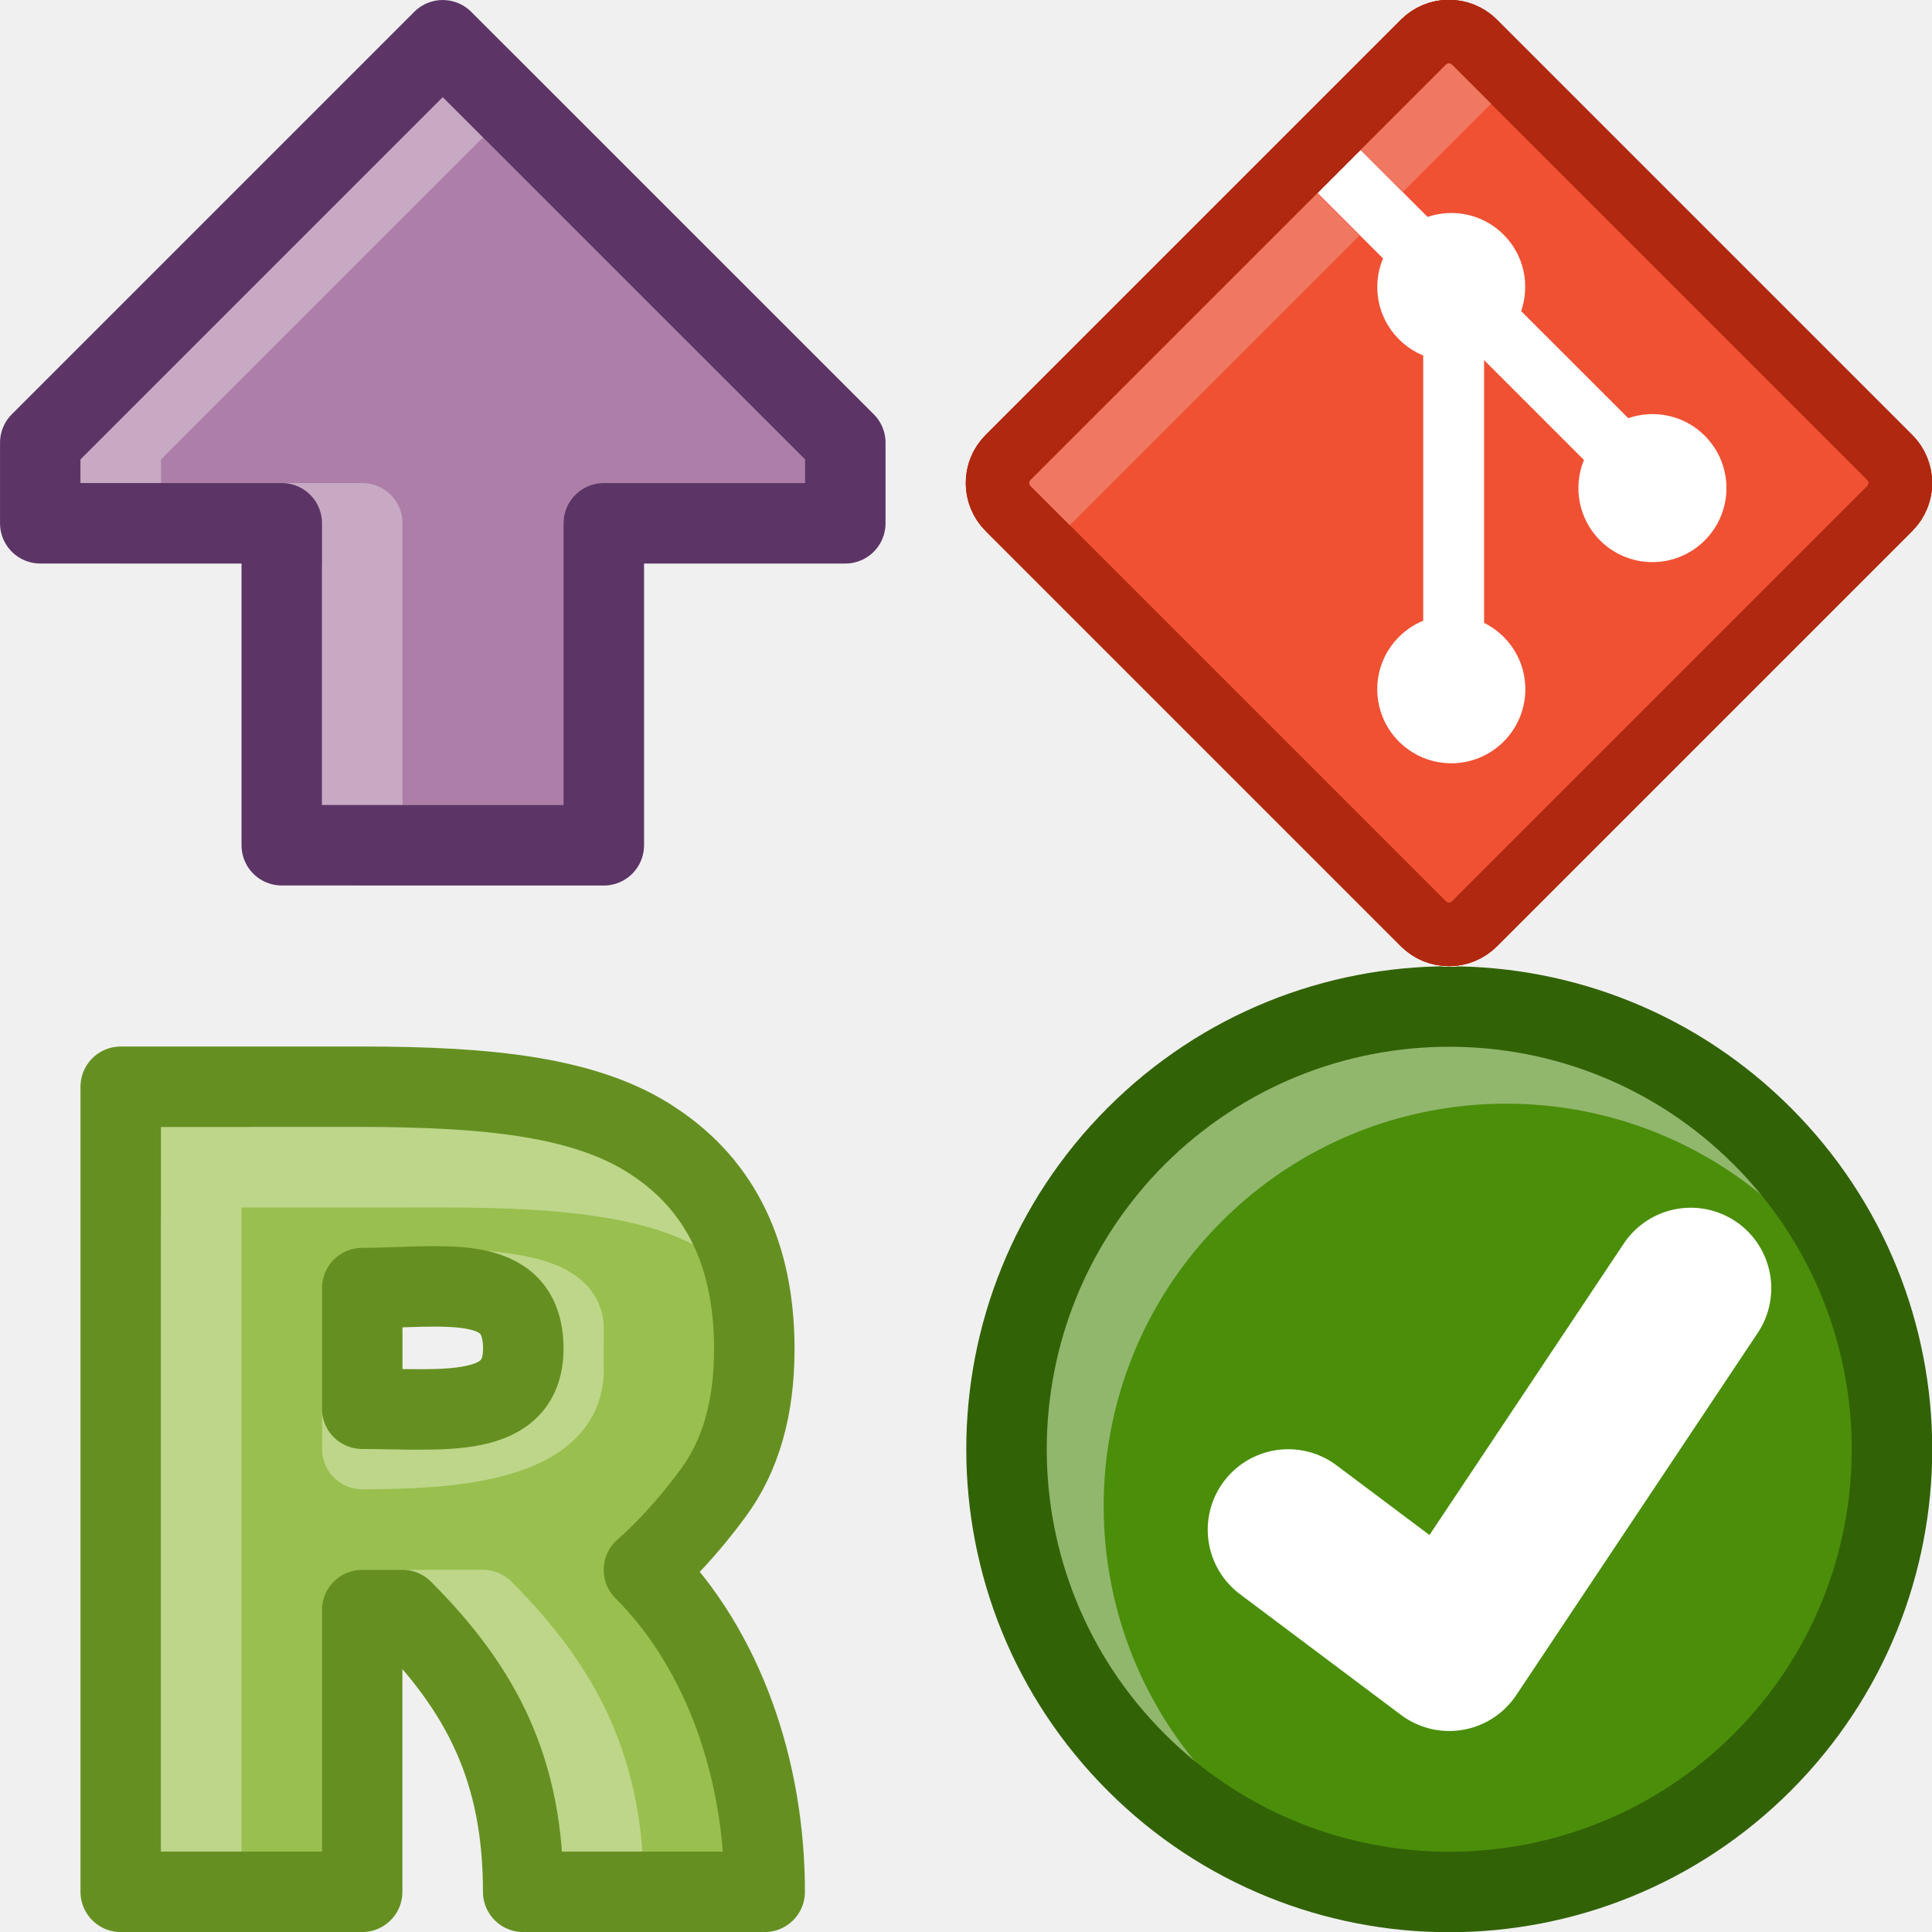
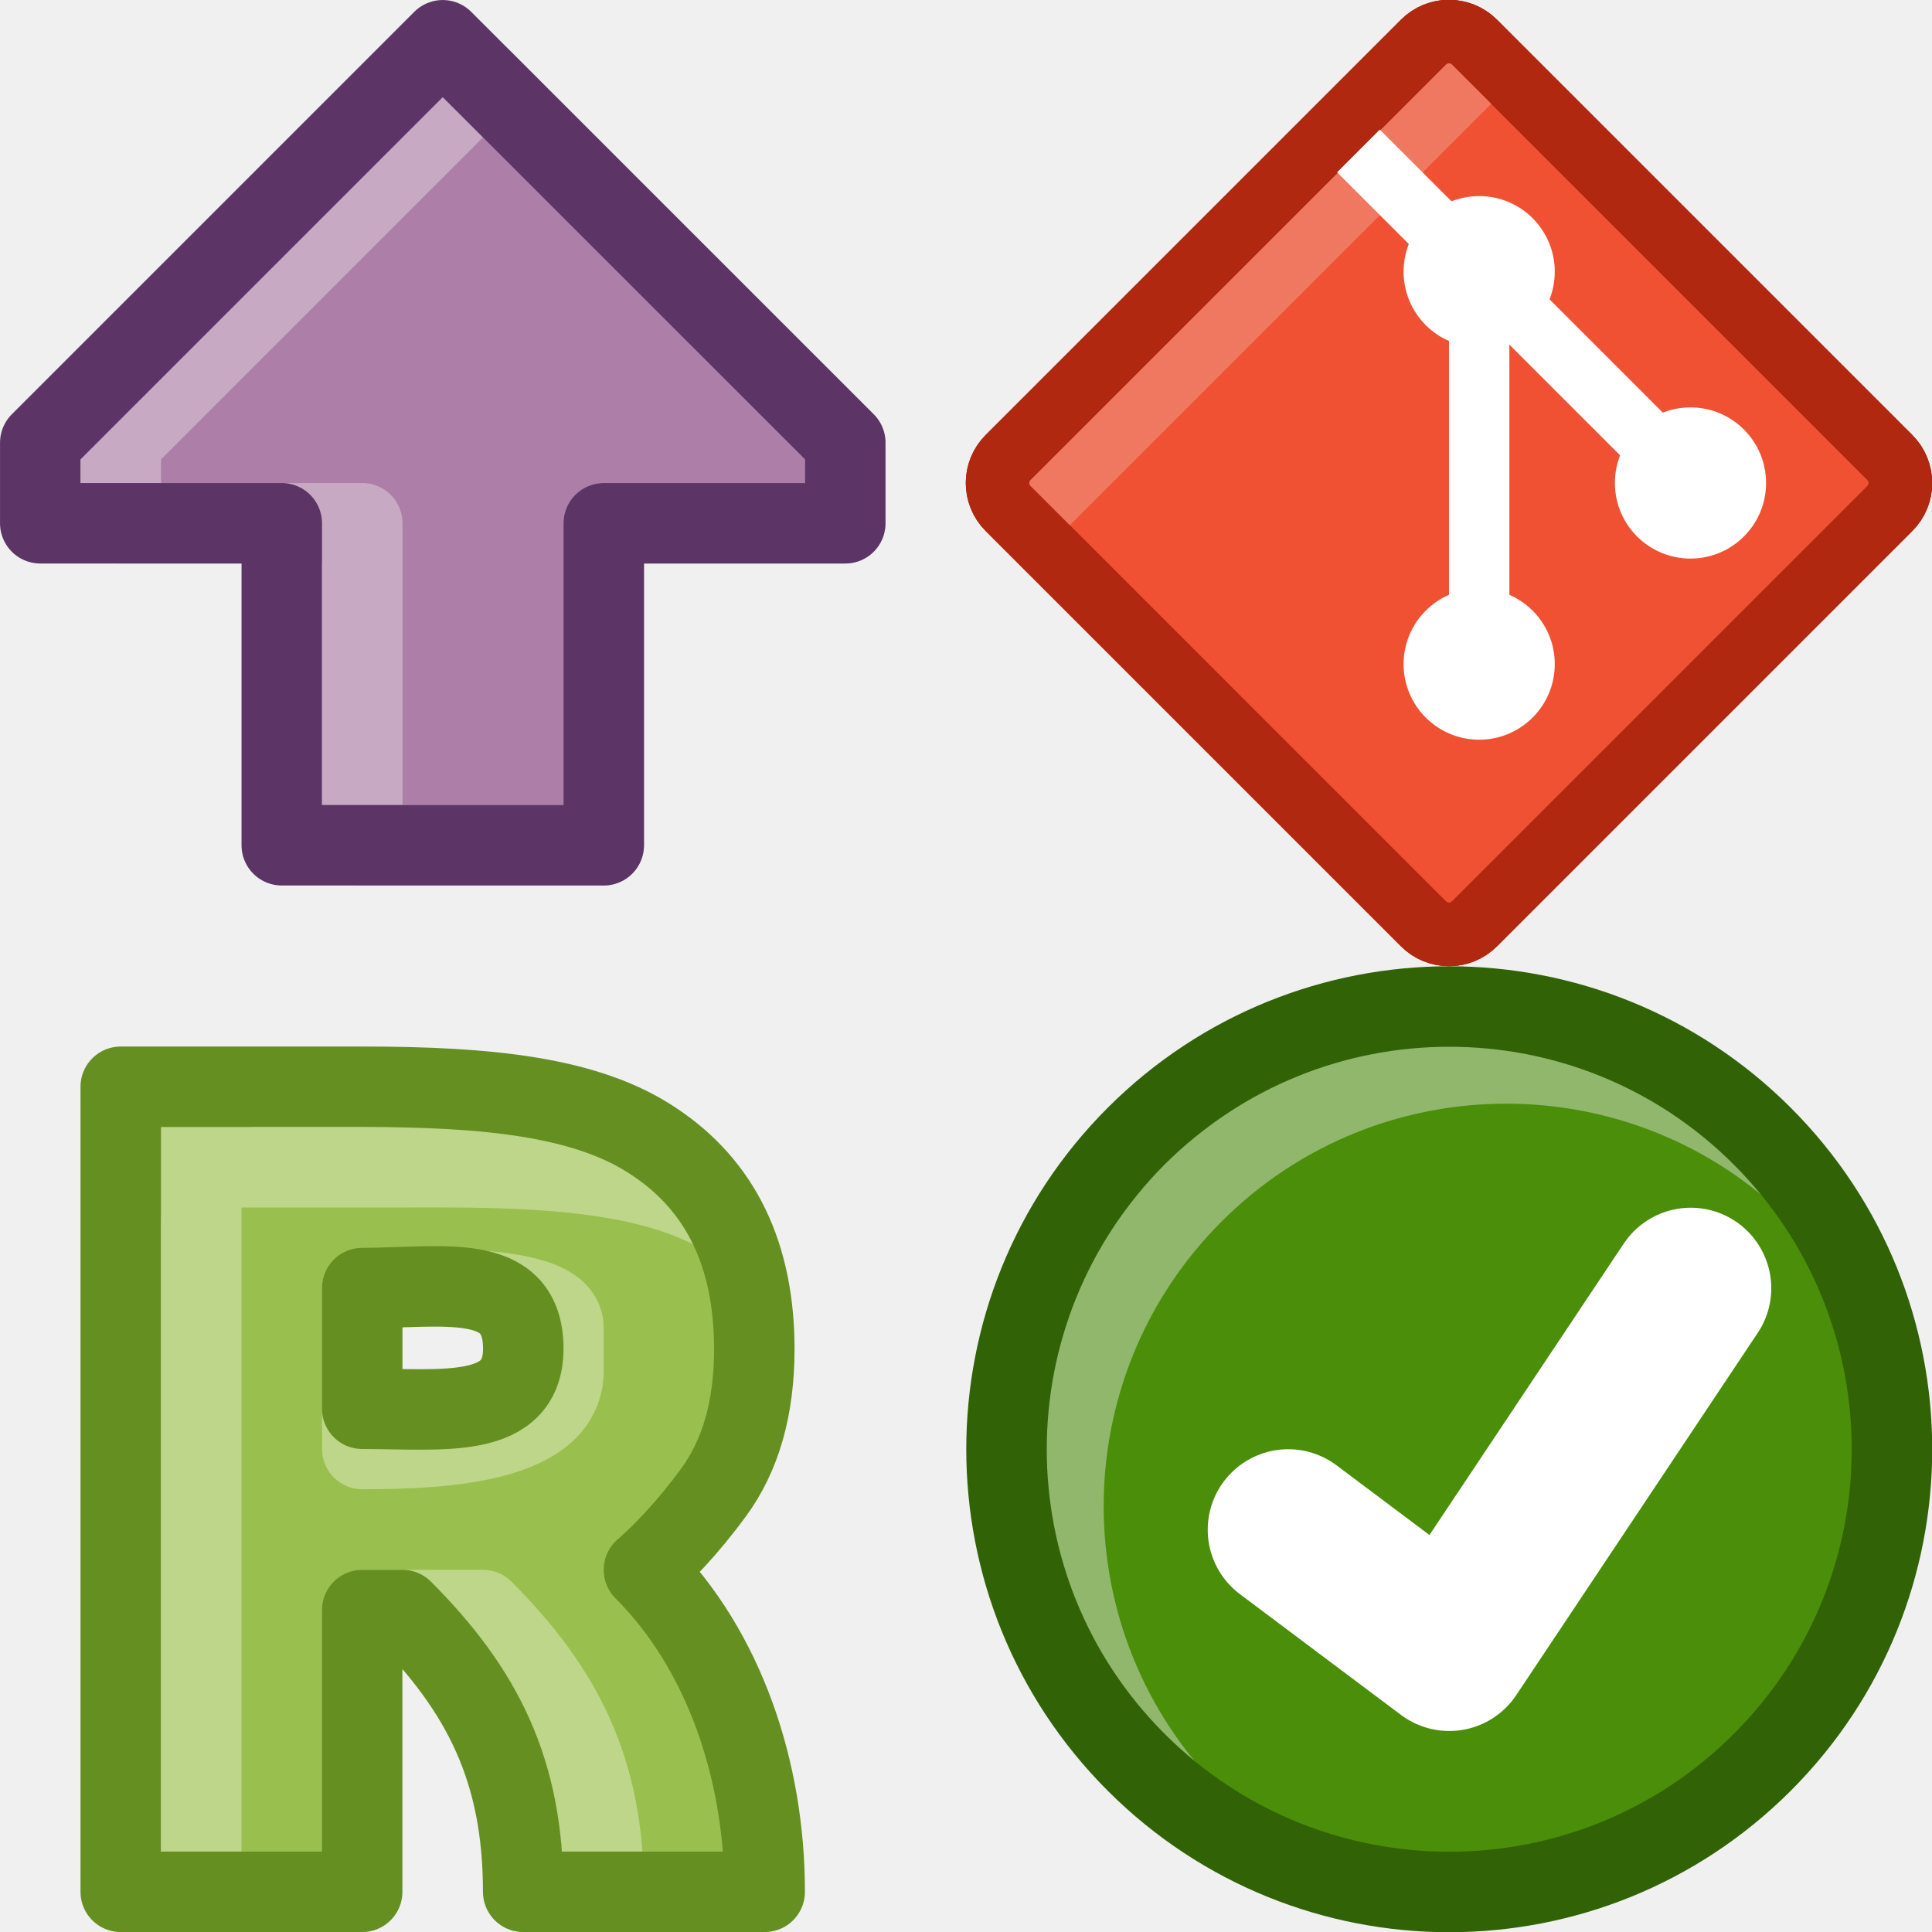
<svg xmlns="http://www.w3.org/2000/svg" version="1.1" width="32" viewBox="0 0 32 32" height="32">
  <g>
    <defs id="defs6">
      <clipPath clipPathUnits="userSpaceOnUse" id="clipPath885">
        <path d="m 11.013,11.947 c 2.079,0 3.729,0.163 4.835,0.909 1.106,0.733 1.659,1.879 1.659,3.438 0,0.973 -0.227,1.766 -0.68,2.379 -0.44,0.6 -0.859,1.024 -1.148,1.275 1.333,1.333 2,3.333 2,5.333 l -4,2e-6 c 0,-2 -0.667,-3.333 -2,-4.667 h -0.667 v 4.667 H 7.013 V 11.947 Z m 10e-7,3.333 v 2 c 1.333,0 2.699,0.199 2.667,-1.04 C 13.647,15 12.347,15.28 11.013,15.28 Z" style="font-style:normal;font-variant:normal;font-weight:bold;font-stretch:normal;font-size:40px;line-height:1.25;font-family:Ubuntu;-inkscape-font-specification:'Ubuntu Bold';letter-spacing:0px;word-spacing:0px;fill:none;fill-opacity:1;stroke:#659021;stroke-width:1.333;stroke-linejoin:round;stroke-miterlimit:4;stroke-dasharray:none;stroke-opacity:1" id="path887" />
      </clipPath>
    </defs>
    <g aria-label="R" style="font-style:normal;font-weight:normal;font-size:40px;line-height:1.25;font-family:sans-serif;letter-spacing:0px;word-spacing:0px;fill:#000000;fill-opacity:1;stroke:#659021;stroke-width:1.333;stroke-linejoin:round;stroke-miterlimit:4;stroke-dasharray:none;stroke-opacity:1" id="text823" transform="translate(8.986666,6.053335)">
      <g id="g891" transform="translate(-14)">
        <path clip-path="url(#clipPath885)" id="path825-6" style="font-style:normal;font-variant:normal;font-weight:bold;font-stretch:normal;font-size:40px;line-height:1.25;font-family:Ubuntu;-inkscape-font-specification:'Ubuntu Bold';letter-spacing:0px;word-spacing:0px;fill:#99bf4e;fill-opacity:1;stroke:#bdd689;stroke-width:1.333;stroke-linejoin:round;stroke-miterlimit:4;stroke-dasharray:none;stroke-opacity:1" d="m 12.347,13.28 c 2.079,0 3.729,0.163 4.835,0.909 1.106,0.733 1.659,1.879 1.659,3.438 0,0.973 -0.227,1.766 -0.68,2.379 -0.44,0.6 -0.859,1.024 -1.148,1.275 1.333,1.333 0.667,2 0.667,4 h -2.667 c 0,-2 -0.667,-3.333 -2,-4.667 h -2 v 4.667 H 8.347 V 13.947 l -0.667,-1.333 1.333,0.667 z m -1.333,2 v 2.667 c 1.333,0 3.366,-0.094 3.333,-1.333 -0.004,-0.17 0,0 0,-0.667 0,-0.667 -1.607,-0.667 -3.333,-0.667 z" />
        <path id="path825" style="font-style:normal;font-variant:normal;font-weight:bold;font-stretch:normal;font-family:Ubuntu;-inkscape-font-specification:'Ubuntu Bold';fill:none;stroke:#659021;stroke-width:1.333;stroke-linejoin:round;stroke-miterlimit:4;stroke-dasharray:none;stroke-opacity:1" d="m 11.013,11.947 c 2.079,0 3.729,0.163 4.835,0.909 1.106,0.733 1.659,1.879 1.659,3.438 0,0.973 -0.227,1.766 -0.68,2.379 -0.44,0.6 -0.859,1.024 -1.148,1.275 1.333,1.333 2,3.333 2,5.333 l -4,2e-6 c 0,-2 -0.667,-3.333 -2,-4.667 h -0.667 v 4.667 H 7.013 V 11.947 Z m 1e-6,3.333 v 2 c 1.333,0 2.699,0.199 2.667,-1.04 -0.033,-1.239 -1.333,-0.96 -2.667,-0.96 z" />
      </g>
    </g>
  </g>
  <g>
    <defs id="defs6">
      <clipPath clipPathUnits="userSpaceOnUse" id="clipPath852">
        <circle style="opacity:1;fill:none;fill-opacity:1;stroke:#326206;stroke-width:1.333;stroke-linejoin:round;stroke-miterlimit:4;stroke-dasharray:none;stroke-opacity:1" id="circle854" cx="24" cy="24" r="7.333" clip-path="none" />
      </clipPath>
    </defs>
    <g id="g880" transform="translate(0.00419112,0.00419096)">
      <circle transform="rotate(-45,24,24)" clip-path="url(#clipPath852)" r="7.333" cy="25.333" cx="24" id="path819-3" style="opacity:1;fill:#4b8e0a;fill-opacity:1;stroke:#91b76d;stroke-width:1.333;stroke-linejoin:round;stroke-miterlimit:4;stroke-dasharray:none;stroke-opacity:1" />
      <path id="path873" d="m 21.333,25.333 2.667,2 4,-6" style="fill:none;stroke:#ffffff;stroke-width:2.667;stroke-linecap:round;stroke-linejoin:round;stroke-miterlimit:4;stroke-dasharray:none;stroke-opacity:1" />
      <circle transform="rotate(-45)" r="7.333" cy="33.941" cx="3.5527137e-15" id="path819" style="opacity:1;fill:none;fill-opacity:1;stroke:#326206;stroke-width:1.333;stroke-linejoin:round;stroke-miterlimit:4;stroke-dasharray:none;stroke-opacity:1" />
    </g>
  </g>
  <g>
    <defs id="defs6" />
-     <g style="stroke-width:5.741" id="g4-3" transform="matrix(0.1741241,0,0,0.1742739,21.97021,-1.12583)">
-       <path id="path2-6" d="m 55.868,48.31 -40.119,-40.117 c -2.31,-2.311 -6.057,-2.311 -8.369,0 l -8.33,8.332 -4.094,4.092 -27.51,27.507 c -2.311,2.313 -2.311,6.06 0,8.371 l 40.121,40.118 c 2.31,2.311 6.056,2.311 8.369,0 l 39.932,-39.932 c 2.311,-2.311 2.311,-6.06 0,-8.371 z" style="fill:#ffffff;fill-opacity:1;stroke-width:5.741" />
-     </g>
-     <g transform="translate(8.3e-7,-15.99999)" id="g850">
-       <path id="path2-6-3" d="m 31.698,23.287 -6.986,-6.985 c -0.402,-0.402 -1.055,-0.402 -1.457,0 l -1.45,1.451 -0.713,0.713 -4.79,4.79 c -0.402,0.403 -0.402,1.055 0,1.458 l 6.986,6.986 c 0.402,0.402 1.054,0.402 1.457,0 l 6.953,-6.953 c 0.402,-0.402 0.402,-1.055 0,-1.458 z" style="fill:#ffffff;fill-opacity:1;stroke-width:1" />
-       <path id="path2-67" d="m 31.698,23.287 -6.986,-6.985 c -0.402,-0.402 -1.055,-0.402 -1.457,0 l -1.45,1.451 1.84,1.84 c 0.428,-0.145 0.918,-0.048 1.259,0.293 0.343,0.343 0.439,0.838 0.291,1.267 l 1.774,1.773 c 0.429,-0.148 0.924,-0.052 1.267,0.291 0.479,0.479 0.479,1.255 0,1.734 -0.479,0.479 -1.255,0.479 -1.734,0 -0.36,-0.36 -0.449,-0.89 -0.267,-1.333 l -1.654,-1.654 v 4.353 c 0.117,0.058 0.227,0.135 0.324,0.232 0.479,0.479 0.479,1.255 0,1.734 -0.479,0.479 -1.255,0.479 -1.734,0 -0.479,-0.48 -0.479,-1.255 0,-1.734 0.118,-0.118 0.255,-0.208 0.402,-0.268 v -4.393 c -0.146,-0.06 -0.283,-0.149 -0.402,-0.268 -0.363,-0.363 -0.45,-0.895 -0.264,-1.34 l -1.814,-1.814 -4.79,4.79 c -0.402,0.403 -0.402,1.055 0,1.458 l 6.986,6.986 c 0.402,0.402 1.054,0.402 1.457,0 l 6.953,-6.953 c 0.402,-0.402 0.402,-1.055 0,-1.458 z" style="fill:#f05133;stroke-width:1" />
-       <rect style="fill:none;stroke:#b0280f;stroke-width:1.053;stroke-linecap:round;stroke-linejoin:round;stroke-miterlimit:4;stroke-dasharray:none;stroke-opacity:1;stop-color:#000000" id="rect868" width="10.925" height="10.925" x="-5.463" y="28.478" transform="rotate(-45.00001)" ry="0.599" rx="0.599" />
-       <rect style="fill:#f07760;fill-opacity:1;stroke:none;stroke-width:0.953;stroke-linecap:round;stroke-linejoin:round;stroke-miterlimit:4;stroke-dasharray:none;stroke-opacity:1;stop-color:#000000" id="rect884" width="1.153" height="6.904" x="28.842" y="-1.857" transform="rotate(45)" />
-       <rect transform="rotate(45)" y="-5.048" x="28.802" height="2.183" width="1.191" id="rect884-5" style="fill:#f07760;fill-opacity:1;stroke:none;stroke-width:0.953;stroke-linecap:round;stroke-linejoin:round;stroke-miterlimit:4;stroke-dasharray:none;stroke-opacity:1;stop-color:#000000" />
-       <rect rx="0.599" ry="0.599" transform="rotate(-45.00001)" y="28.478" x="-5.463" height="10.925" width="10.925" id="rect868-6" style="fill:none;stroke:#b0280f;stroke-width:1.053;stroke-linecap:round;stroke-linejoin:round;stroke-miterlimit:4;stroke-dasharray:none;stroke-opacity:1;stop-color:#000000" />
+     <g transform="translate(-12.24222,-9.333322)" id="g870">
+       <path id="path2-6" d="M 43.94,16.621 36.955,9.635 c -0.402,-0.402 -1.055,-0.402 -1.457,0 l -1.45,1.451 -0.713,0.713 -4.79,4.79 c -0.402,0.403 -0.402,1.055 0,1.458 l 6.986,6.986 c 0.402,0.402 1.054,0.402 1.457,0 l 6.953,-6.953 c 0.402,-0.402 0.402,-1.055 0,-1.458 z" style="fill:#f05133;fill-opacity:1;stroke-width:1" />
+       <rect style="fill:none;stroke:#b0280f;stroke-width:1.053;stroke-linecap:round;stroke-linejoin:round;stroke-miterlimit:4;stroke-dasharray:none;stroke-opacity:1;stop-color:#000000" id="rect868" width="10.925" height="10.925" x="7.908" y="32.421" transform="rotate(-45.00001)" ry="0.599" rx="0.599" />
+       <rect style="fill:#f07760;fill-opacity:1;stroke:none;stroke-width:0.953;stroke-linecap:round;stroke-linejoin:round;stroke-miterlimit:4;stroke-dasharray:none;stroke-opacity:1;stop-color:#000000" id="rect884" width="1.328" height="10.225" x="32.61" y="-18.549" transform="rotate(45)" />
+       <rect rx="0.599" ry="0.599" transform="rotate(-45.00001)" y="32.421" x="7.908" height="10.925" width="10.925" id="rect868-6" style="fill:none;stroke:#b0280f;stroke-width:1.053;stroke-linecap:round;stroke-linejoin:round;stroke-miterlimit:4;stroke-dasharray:none;stroke-opacity:1;stop-color:#000000" />
+       <circle style="fill:#ffffff;fill-opacity:1;stroke-linecap:round;stroke-linejoin:round;stop-color:#000000" id="path854" cx="36.742" cy="13.833" r="1.252" />
+       <rect transform="scale(-1)" y="-21.333" x="-37.242" height="7.5" width="1" id="rect884-3-5" style="fill:#ffffff;fill-opacity:1;stroke:none;stroke-width:0.925;stroke-linecap:round;stroke-linejoin:round;stroke-miterlimit:4;stroke-dasharray:none;stroke-opacity:1;stop-color:#000000" />
+       <rect style="fill:#ffffff;fill-opacity:1;stroke:none;stroke-width:0.888;stroke-linecap:round;stroke-linejoin:round;stroke-miterlimit:4;stroke-dasharray:none;stroke-opacity:1;stop-color:#000000" id="rect884-3-5-3" width="1" height="6.904" x="-16.699" y="-39.838" transform="rotate(135)" />
+       <circle r="1.252" cy="20.333" cx="36.742" id="path854-5" style="fill:#ffffff;fill-opacity:1;stroke-linecap:round;stroke-linejoin:round;stop-color:#000000" />
+       <circle style="fill:#ffffff;fill-opacity:1;stroke-linecap:round;stroke-linejoin:round;stop-color:#000000" id="path854-5-3" cx="40.242" cy="17.333" r="1.252" />
    </g>
  </g>
  <g>
    <defs id="defs6" />
    <path style="fill:#ad7fa8;fill-opacity:1;stroke:#c8a9c4;stroke-width:1.333;stroke-linecap:butt;stroke-linejoin:round;stroke-miterlimit:4;stroke-dasharray:none;stroke-opacity:1" d="M 2,8.667 H 6 V 14 L 10,14 V 8.667 h 4 V 7.333 l -6,-6 -6,6 z" id="path819-3" />
    <path style="fill:none;stroke:#5c3566;stroke-width:1.333;stroke-linecap:butt;stroke-linejoin:round;stroke-miterlimit:4;stroke-dasharray:none;stroke-opacity:1" d="M 0.667,8.667 H 4.667 V 14 H 10 V 8.667 h 4 V 7.333 L 7.333,0.667 0.667,7.333 Z" id="path819" />
  </g>
</svg>
